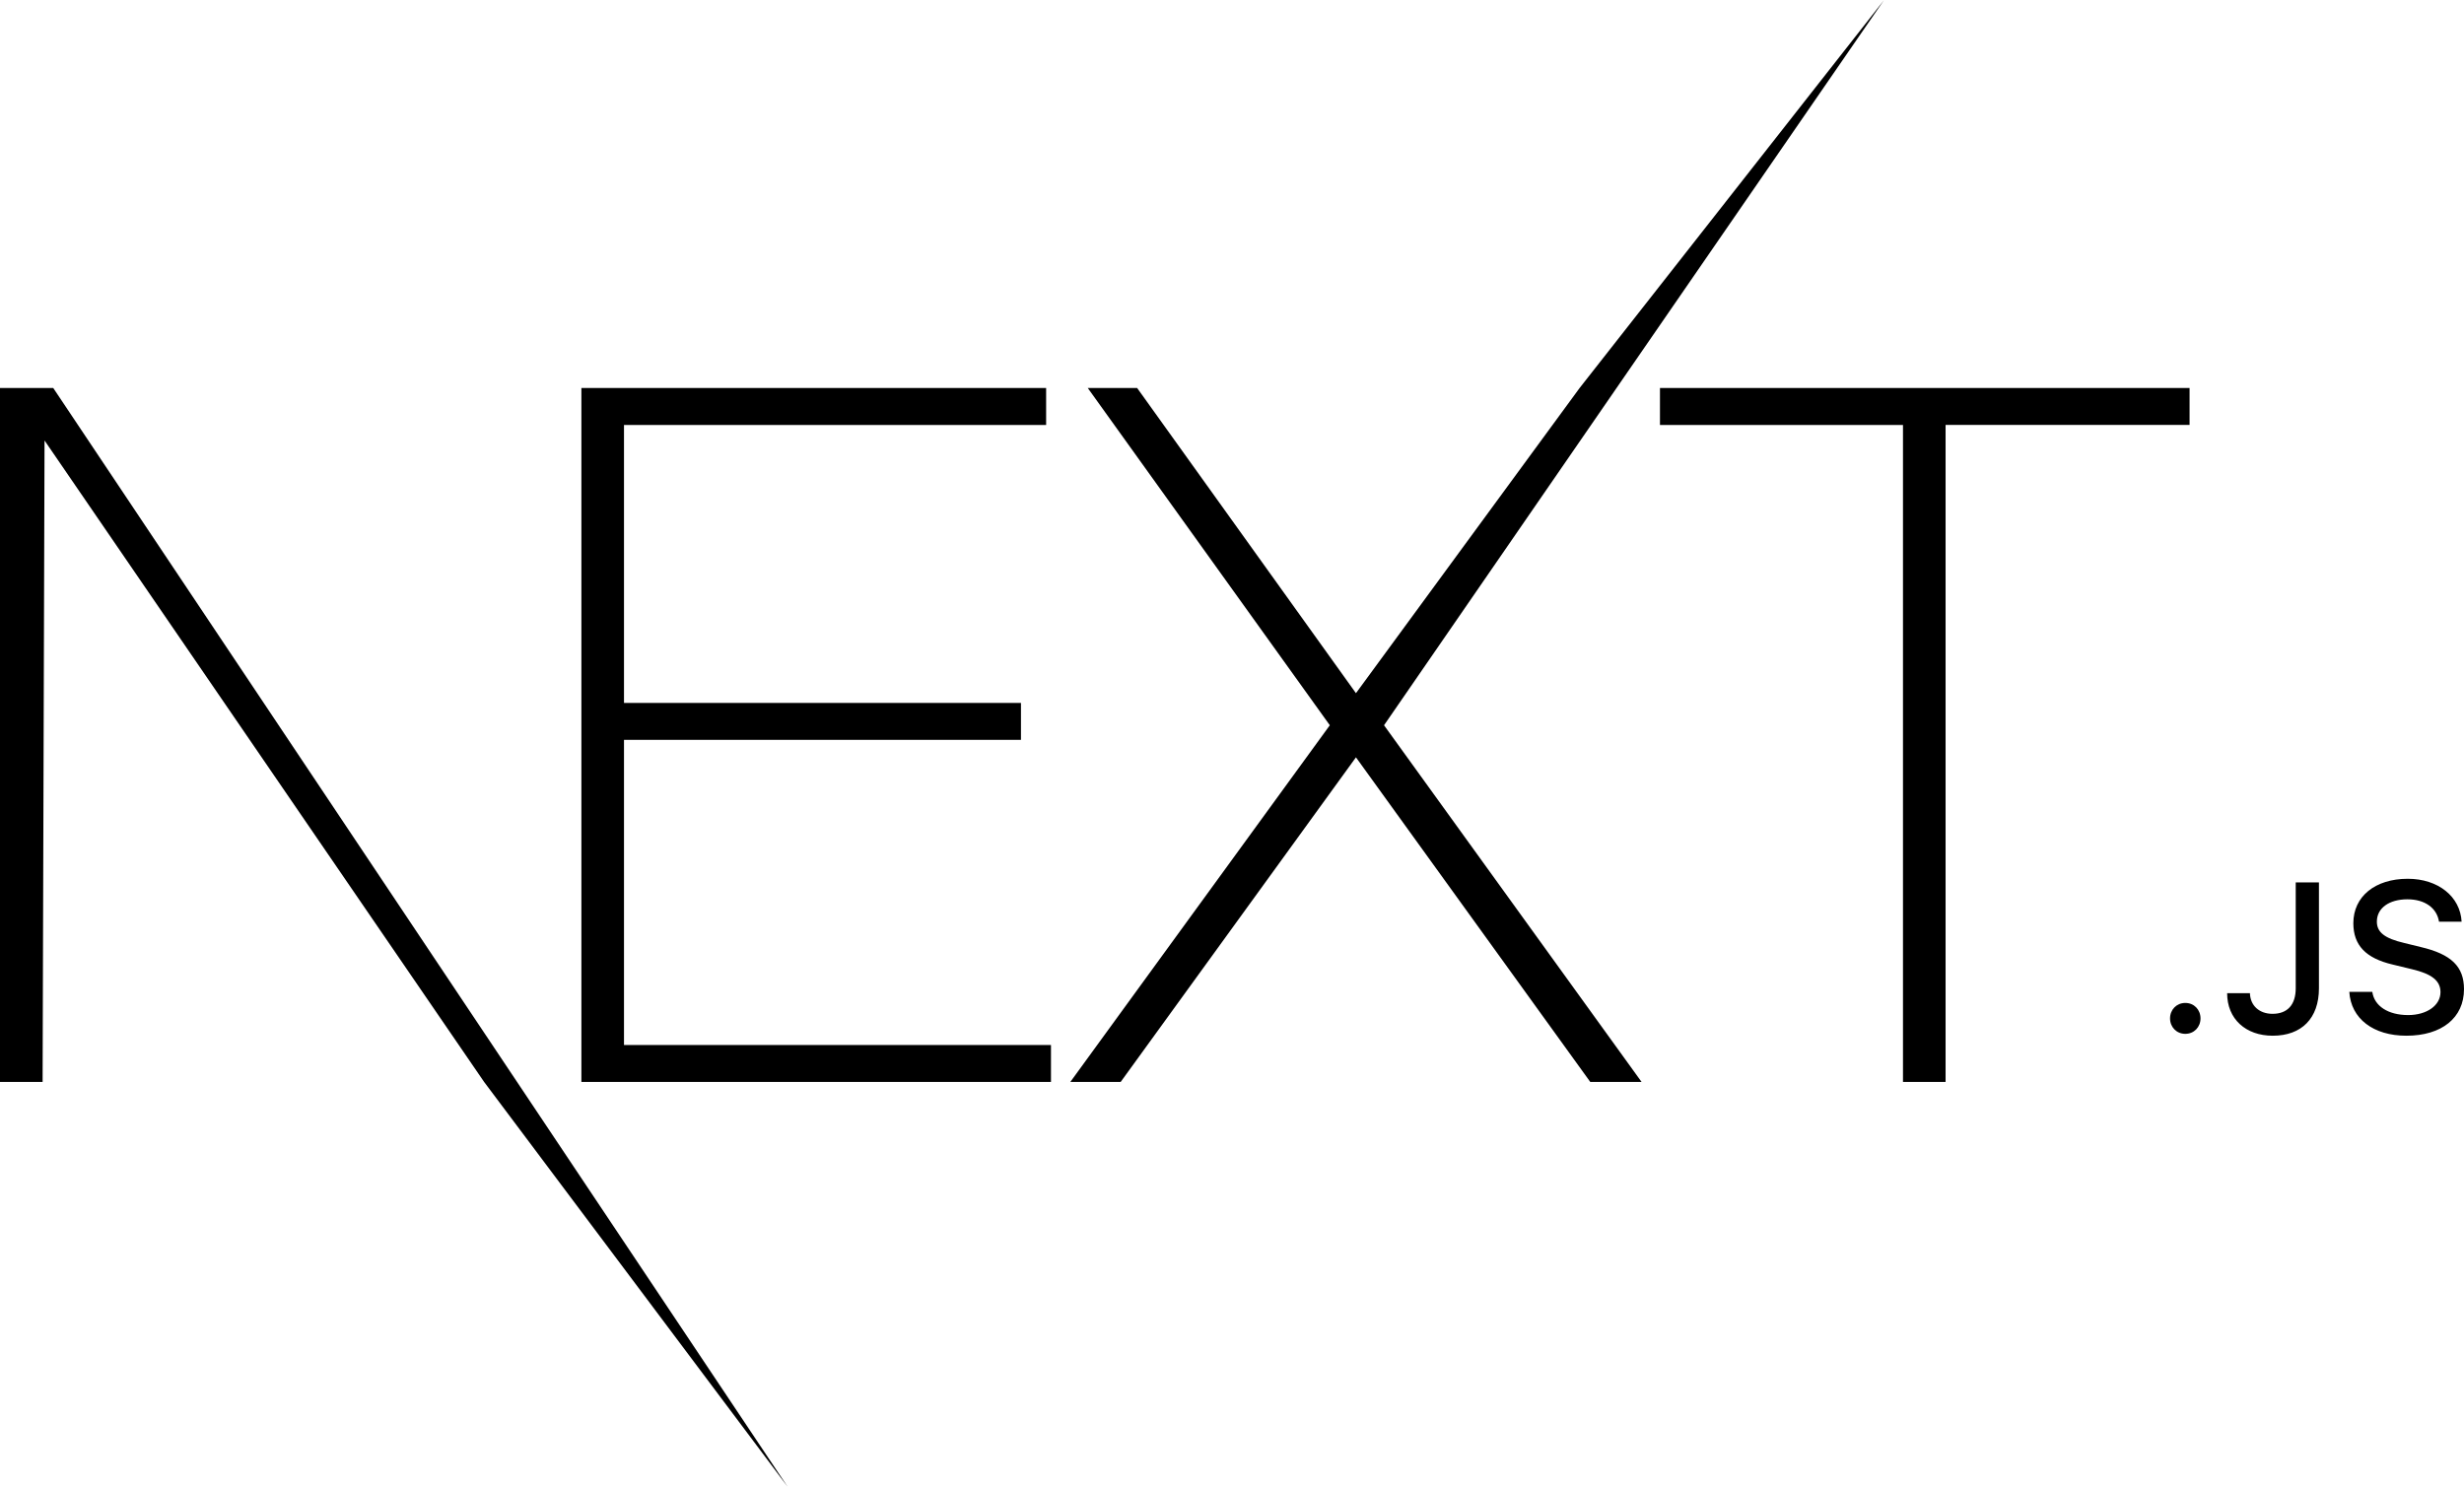
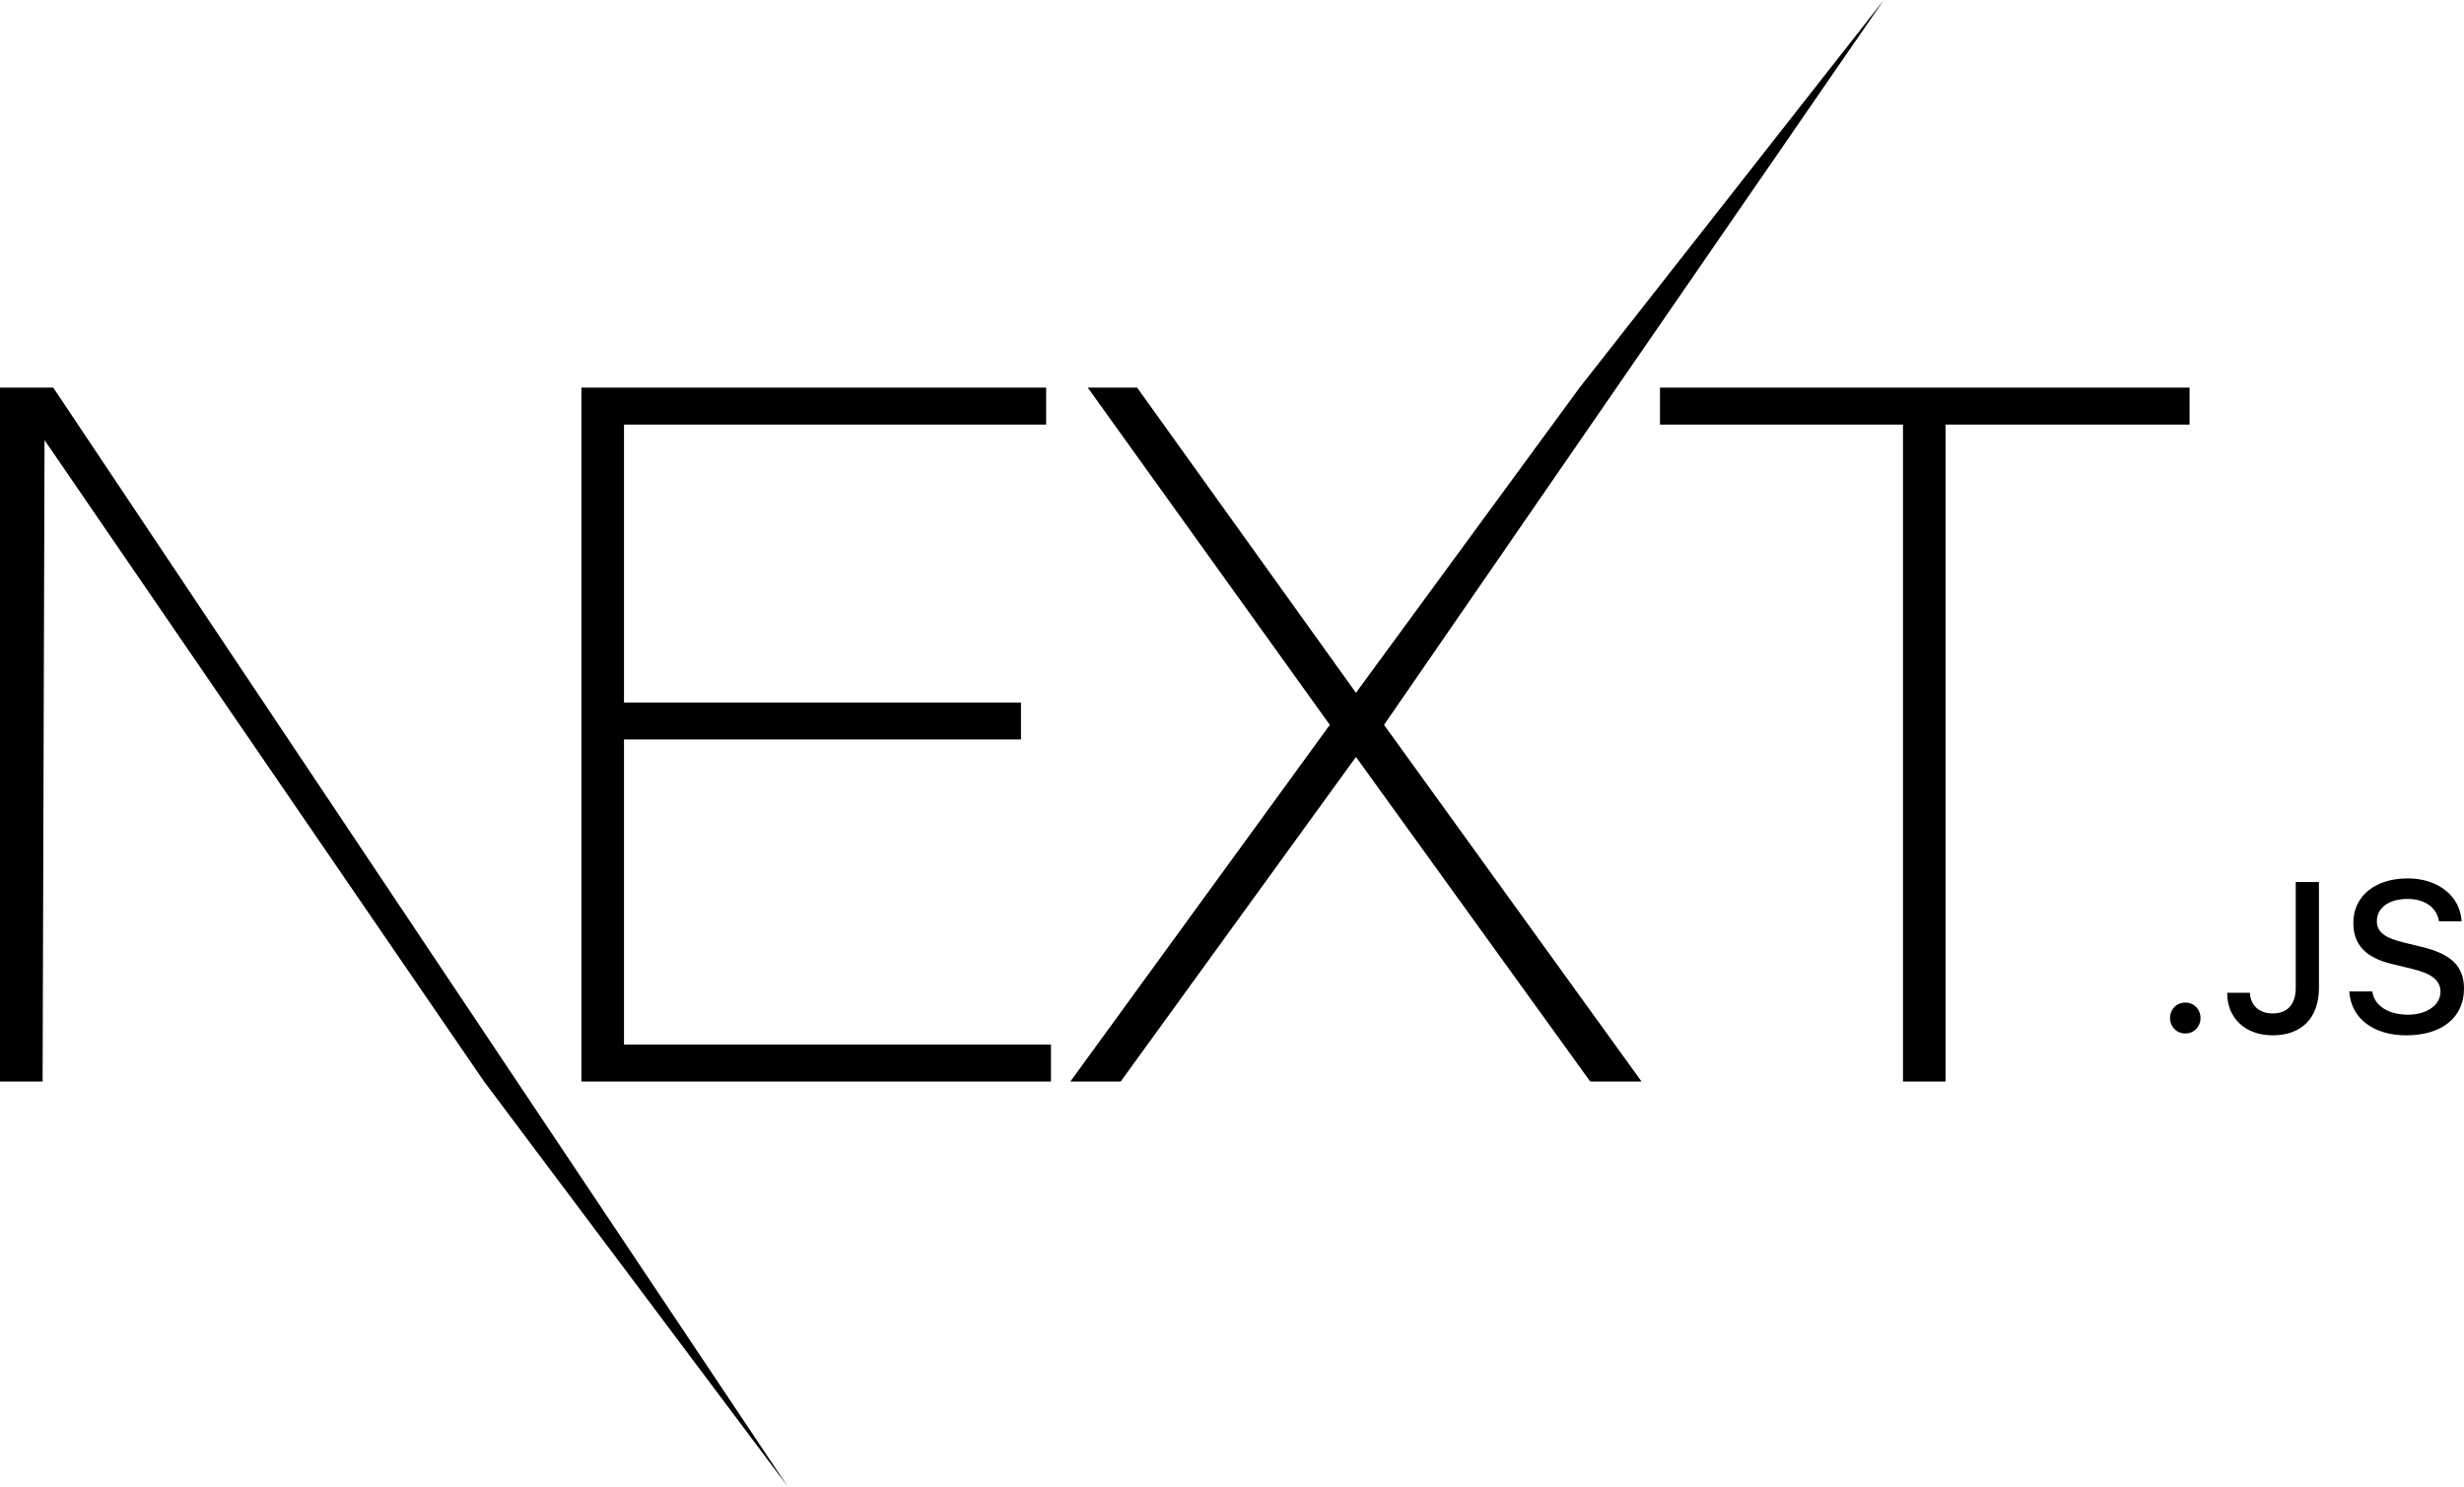
- <svg xmlns="http://www.w3.org/2000/svg" height="1509" preserveAspectRatio="xMidYMid" viewBox="0 0 512 308.883" width="2500">
-   <path d="m120.81 80.561h96.568v7.676h-87.716v57.767h82.486v7.675h-82.486v63.423h88.722v7.675h-97.574zm105.22 0h10.26l45.467 63.423 46.473-63.424 63.211-80.56-103.85 150.65 53.515 74.127h-10.663l-48.686-67.462-48.888 67.462h-10.461l53.917-74.128zm118.898 7.676v-7.677h110.048v7.676h-50.699v136.54h-8.852v-136.539zm-344.928-7.677h11.065l152.58 228.323-63.053-84.107-91.338-133.308-.402 133.31h-8.852zm454.084 134.224c-1.809 0-3.165-1.4-3.165-3.212 0-1.81 1.356-3.212 3.165-3.212 1.83 0 3.165 1.401 3.165 3.212s-1.335 3.212-3.165 3.212zm8.698-8.45h4.737c.064 2.565 1.937 4.29 4.693 4.29 3.079 0 4.823-1.854 4.823-5.325v-21.99h4.823v22.011c0 6.252-3.617 9.853-9.603 9.853-5.62 0-9.473-3.493-9.473-8.84zm25.384-.28h4.78c.409 2.953 3.294 4.828 7.45 4.828 3.875 0 6.717-2.005 6.717-4.764 0-2.371-1.809-3.794-5.921-4.764l-4.005-.97c-5.62-1.316-8.181-4.032-8.181-8.602 0-5.54 4.521-9.227 11.303-9.227 6.308 0 10.916 3.686 11.196 8.925h-4.694c-.452-2.867-2.95-4.657-6.567-4.657-3.81 0-6.35 1.833-6.35 4.635 0 2.22 1.635 3.493 5.683 4.441l3.423.841c6.373 1.488 9 4.075 9 8.753 0 5.95-4.607 9.68-11.97 9.68-6.89 0-11.52-3.558-11.864-9.12z" />
+ <svg xmlns="http://www.w3.org/2000/svg" height="309" preserveAspectRatio="xMidYMid" viewBox="0 0 512 309" width="512">
+   <path d="m120.81 80.561h96.568v7.675h-87.716v57.767h82.485v7.675h-82.485v63.423h88.722v7.675h-97.574zm105.219 0h10.26l45.467 63.423 46.473-63.423 63.211-80.561-103.85 150.649 53.515 74.128h-10.663l-48.686-67.462-48.887 67.462h-10.462l53.917-74.128zm118.899 7.675v-7.675h110.047v7.675h-50.698v136.54h-8.852v-136.54zm-344.928-7.675h11.065l152.581 228.323-63.054-84.107-91.337-133.309-.402 133.309h-8.852zm454.084 134.224c-1.809 0-3.165-1.401-3.165-3.212 0-1.811 1.356-3.212 3.165-3.212 1.83 0 3.165 1.401 3.165 3.212 0 1.811-1.335 3.212-3.165 3.212zm8.698-8.451h4.737c.065 2.565 1.938 4.29 4.694 4.29 3.079 0 4.823-1.854 4.823-5.325v-21.989h4.823v22.011c0 6.252-3.617 9.852-9.602 9.852-5.619 0-9.473-3.492-9.473-8.839zm25.384-.28h4.78c.409 2.953 3.294 4.829 7.449 4.829 3.875 0 6.717-2.005 6.717-4.764 0-2.371-1.809-3.794-5.921-4.764l-4.005-.97c-5.619-1.315-8.181-4.031-8.181-8.602 0-5.54 4.521-9.227 11.303-9.227 6.308 0 10.916 3.686 11.196 8.925h-4.694c-.452-2.867-2.95-4.657-6.567-4.657-3.811 0-6.351 1.832-6.351 4.635 0 2.221 1.636 3.492 5.684 4.441l3.423.841c6.373 1.488 9 4.075 9 8.753 0 5.95-4.607 9.68-11.971 9.68-6.89 0-11.519-3.557-11.863-9.119z" />
</svg>
